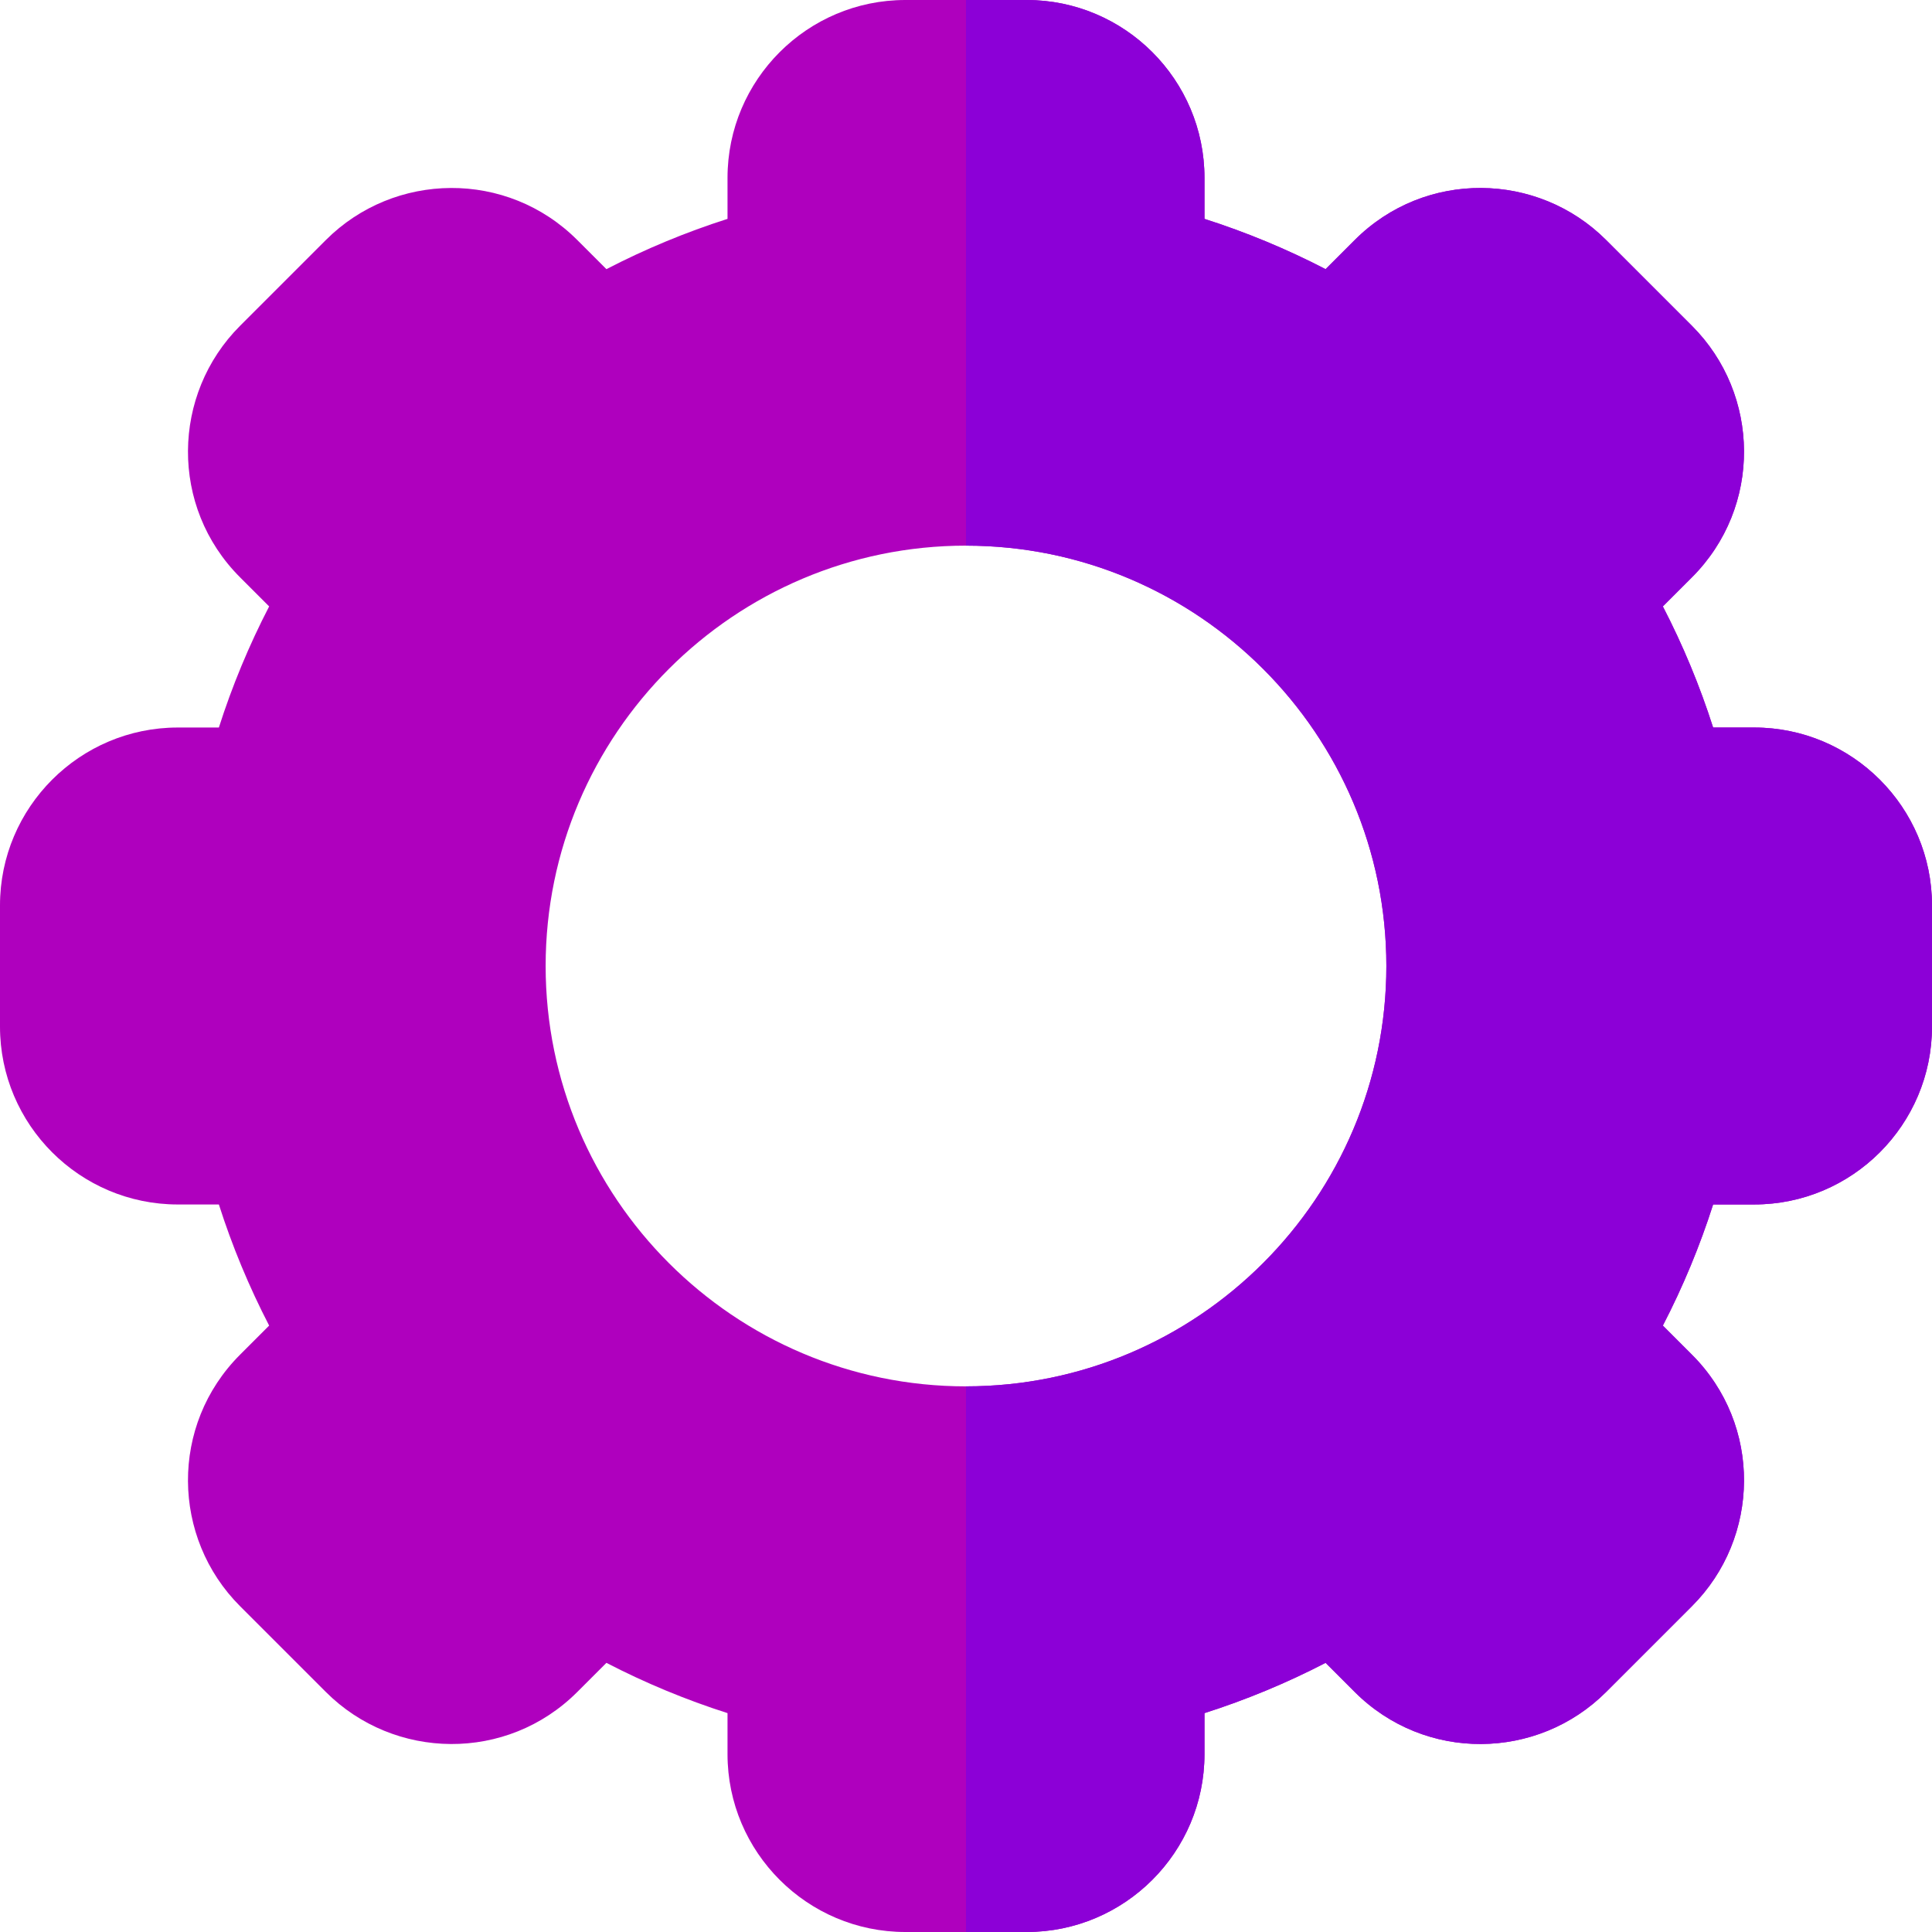
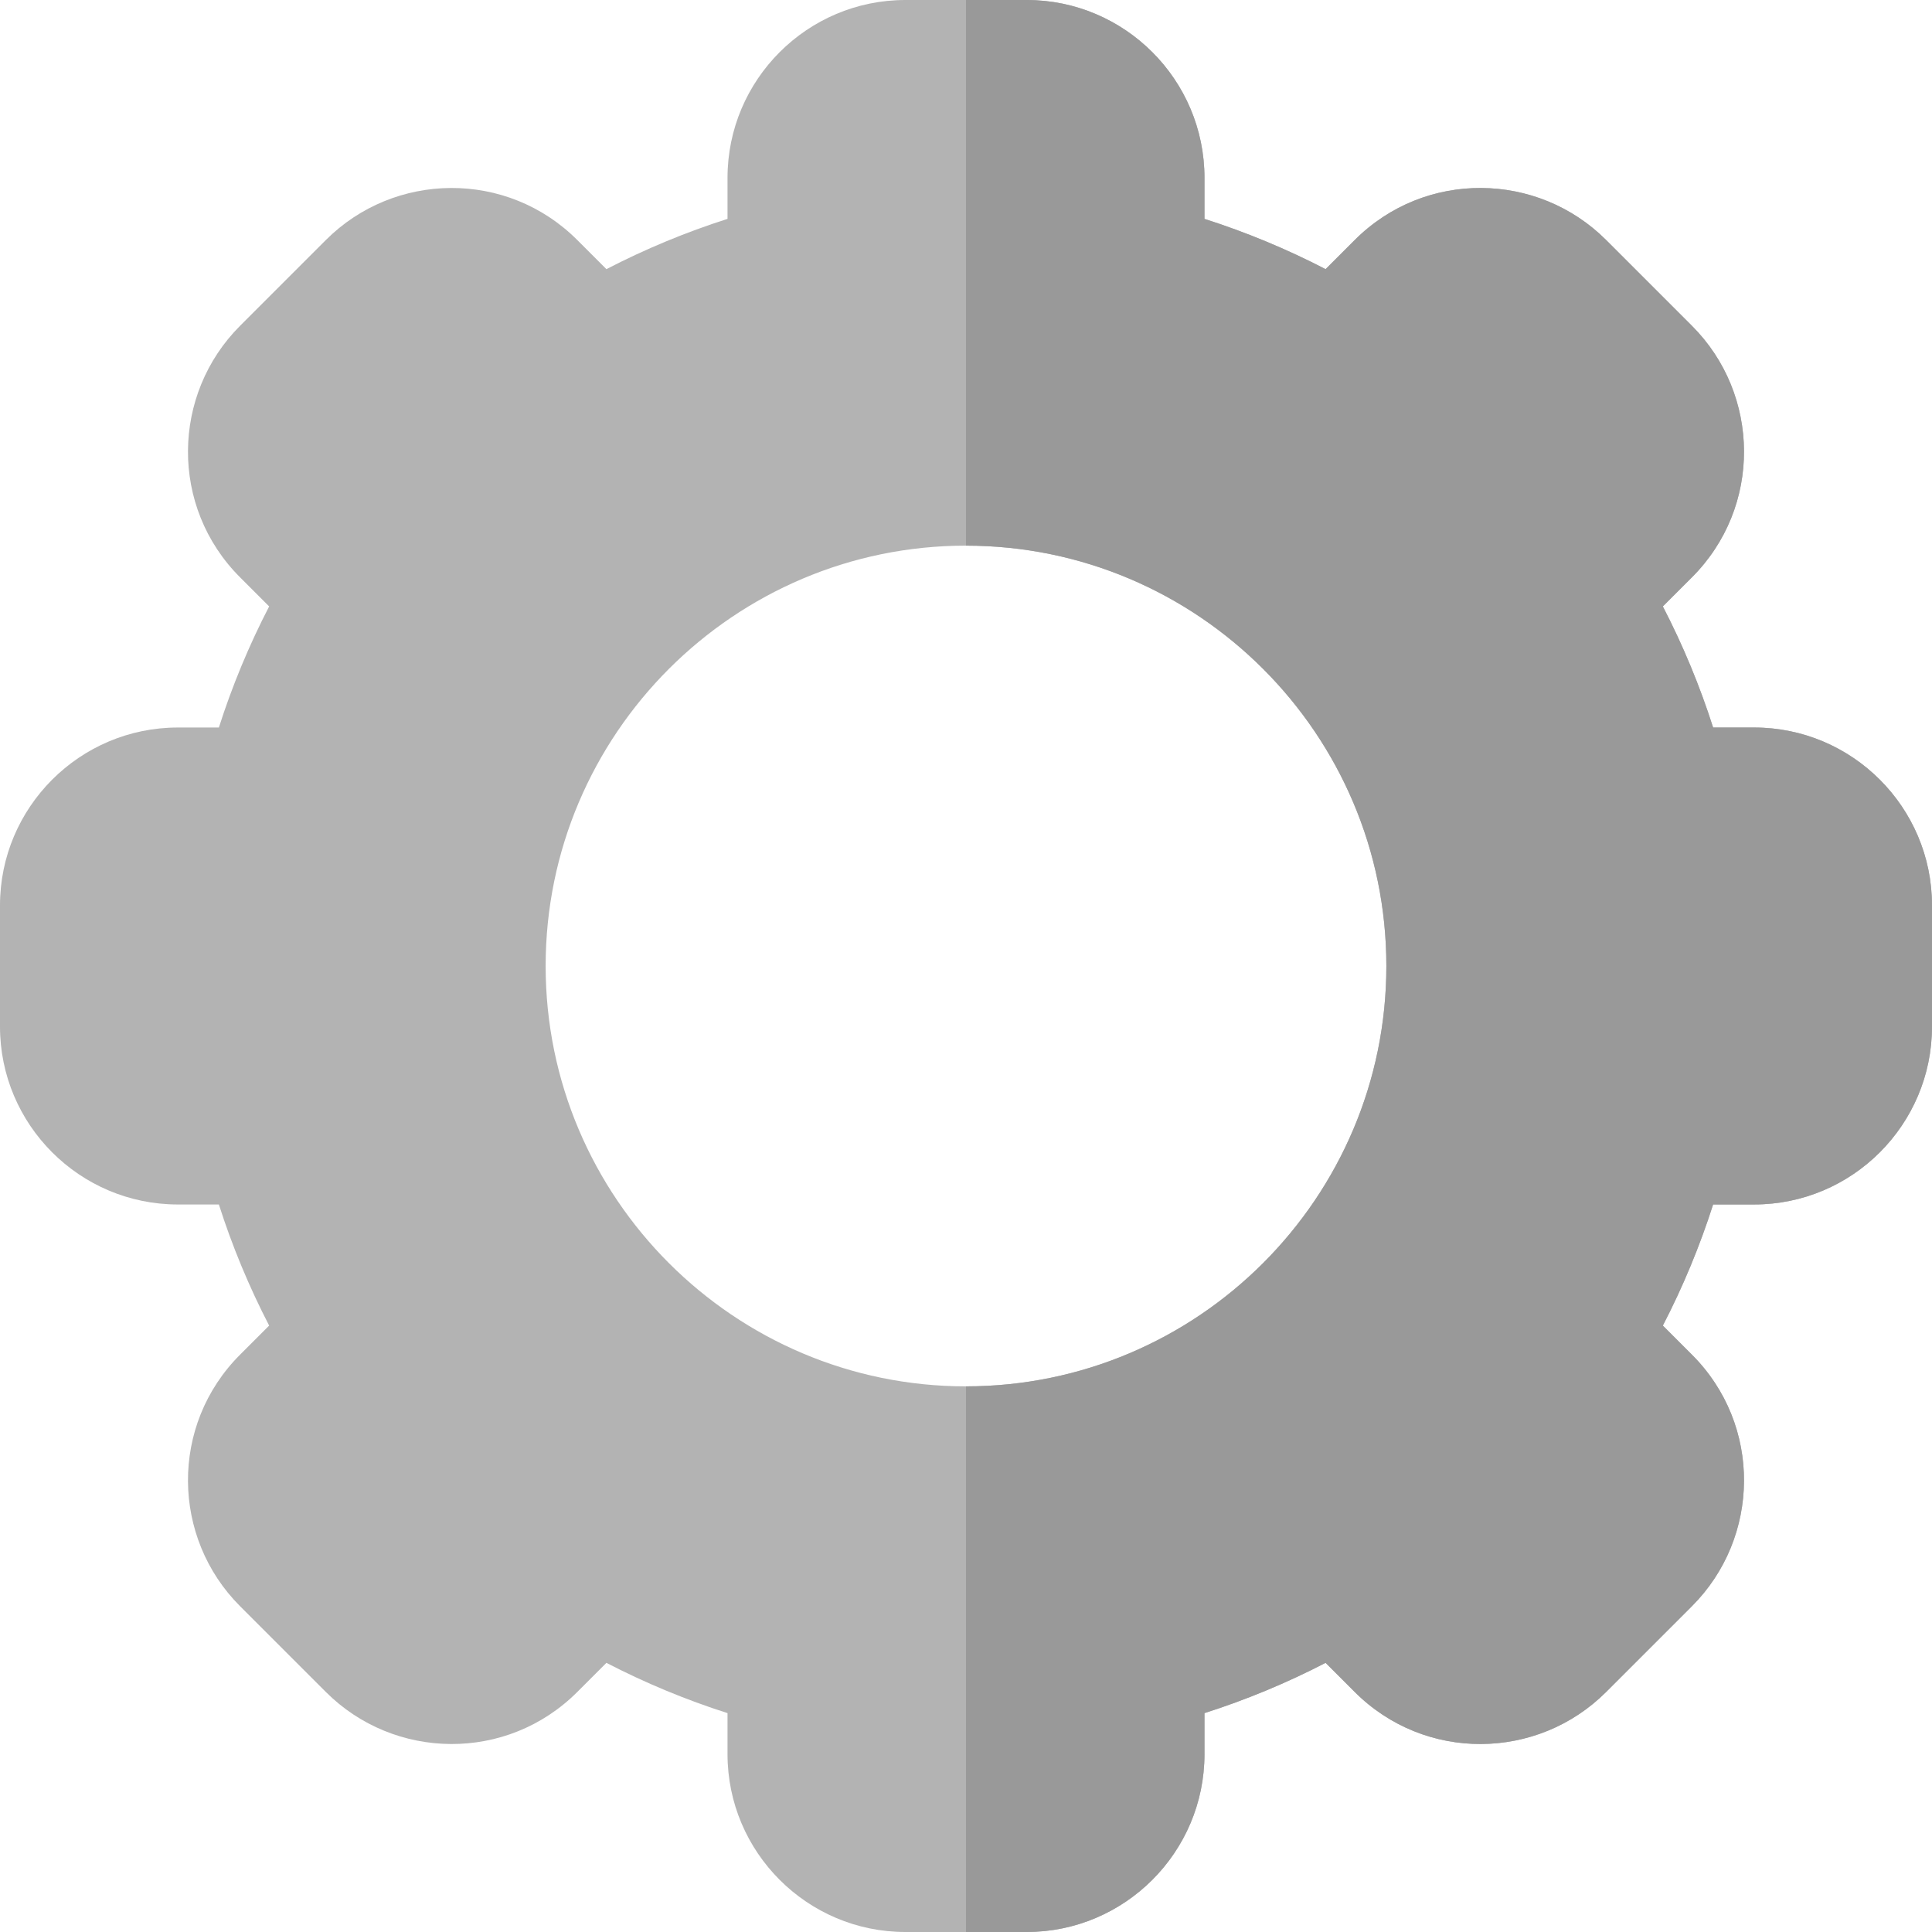
- <svg xmlns="http://www.w3.org/2000/svg" id="Layer_1" enable-background="new 0 0 512 512" height="512" viewBox="0 0 512 512" width="512">
-   <path d="m464.866 192.8h-10.87c-3.531-11.05-7.986-21.784-13.323-32.097l7.698-7.698c18.665-18.645 18.165-48.525.006-66.665l-22.711-22.71c-18.129-18.153-48.015-18.679-66.665-.007l-7.704 7.704c-10.313-5.336-21.048-9.792-32.097-13.323v-10.871c0-25.989-21.144-47.133-47.134-47.133h-32.133c-25.989 0-47.133 21.144-47.133 47.133v10.871c-11.049 3.53-21.784 7.986-32.097 13.323l-7.697-7.697c-18.613-18.635-48.498-18.198-66.664-.006l-22.713 22.711c-18.152 18.132-18.677 48.014-.006 66.665l7.704 7.704c-5.337 10.313-9.792 21.046-13.323 32.097h-10.87c-25.989-.001-47.134 21.143-47.134 47.132v32.134c0 25.989 21.145 47.133 47.134 47.133h10.87c3.531 11.05 7.986 21.784 13.323 32.097l-7.698 7.698c-18.665 18.645-18.165 48.525-.006 66.665l22.711 22.71c18.129 18.153 48.015 18.679 66.665.007l7.704-7.704c10.313 5.336 21.048 9.792 32.097 13.323v10.871c0 25.989 21.145 47.133 47.134 47.133h32.133c25.989 0 47.134-21.144 47.134-47.133v-10.871c11.049-3.53 21.784-7.986 32.097-13.323l7.697 7.697c18.613 18.635 48.497 18.198 66.664.006l22.713-22.712c18.152-18.132 18.677-48.014.006-66.665l-7.704-7.704c5.337-10.313 9.792-21.046 13.323-32.097h10.87c25.989 0 47.134-21.144 47.134-47.133v-32.134c-.001-25.987-21.146-47.131-47.135-47.131zm-208.866 174.6c-61.427 0-111.4-49.974-111.4-111.4s49.973-111.4 111.4-111.4 111.4 49.974 111.4 111.4-49.973 111.4-111.4 111.4z" fill="#af00be" />
-   <path d="m464.866 192.8h-10.87c-3.531-11.05-7.986-21.784-13.323-32.097l7.698-7.698c18.665-18.645 18.165-48.525.006-66.665l-22.711-22.71c-18.129-18.153-48.015-18.679-66.665-.007l-7.704 7.704c-10.313-5.336-21.048-9.792-32.097-13.323v-10.871c0-25.989-21.144-47.133-47.134-47.133h-16.066v144.6c61.427 0 111.4 49.974 111.4 111.4s-49.973 111.4-111.4 111.4v144.6h16.066c25.989 0 47.134-21.144 47.134-47.133v-10.871c11.049-3.53 21.784-7.986 32.097-13.323l7.697 7.697c18.613 18.635 48.498 18.198 66.664.006l22.713-22.712c18.152-18.132 18.677-48.014.006-66.665l-7.704-7.704c5.337-10.313 9.792-21.046 13.323-32.097h10.87c25.989 0 47.134-21.144 47.134-47.133v-32.134c0-25.987-21.145-47.131-47.134-47.131z" fill="#8c00d7" />
+ <svg xmlns="http://www.w3.org/2000/svg" id="Layer_1" enable-background="new 0 0 512 512" height="512" viewBox="0 0 512 512" width="512" version="1.1">
+   <defs id="defs9" />
+   <path d="m464.866 192.8h-10.87c-3.531-11.05-7.986-21.784-13.323-32.097l7.698-7.698c18.665-18.645 18.165-48.525.006-66.665l-22.711-22.71c-18.129-18.153-48.015-18.679-66.665-.007l-7.704 7.704c-10.313-5.336-21.048-9.792-32.097-13.323v-10.871c0-25.989-21.144-47.133-47.134-47.133h-32.133c-25.989 0-47.133 21.144-47.133 47.133v10.871c-11.049 3.53-21.784 7.986-32.097 13.323l-7.697-7.697c-18.613-18.635-48.498-18.198-66.664-.006l-22.713 22.711c-18.152 18.132-18.677 48.014-.006 66.665l7.704 7.704c-5.337 10.313-9.792 21.046-13.323 32.097h-10.87c-25.989-.001-47.134 21.143-47.134 47.132v32.134c0 25.989 21.145 47.133 47.134 47.133h10.87c3.531 11.05 7.986 21.784 13.323 32.097l-7.698 7.698c-18.665 18.645-18.165 48.525-.006 66.665l22.711 22.71c18.129 18.153 48.015 18.679 66.665.007l7.704-7.704c10.313 5.336 21.048 9.792 32.097 13.323v10.871c0 25.989 21.145 47.133 47.134 47.133h32.133c25.989 0 47.134-21.144 47.134-47.133v-10.871c11.049-3.53 21.784-7.986 32.097-13.323l7.697 7.697c18.613 18.635 48.497 18.198 66.664.006l22.713-22.712c18.152-18.132 18.677-48.014.006-66.665l-7.704-7.704c5.337-10.313 9.792-21.046 13.323-32.097h10.87c25.989 0 47.134-21.144 47.134-47.133v-32.134c-.001-25.987-21.146-47.131-47.135-47.131zm-208.866 174.6c-61.427 0-111.4-49.974-111.4-111.4s49.973-111.4 111.4-111.4 111.4 49.974 111.4 111.4-49.973 111.4-111.4 111.4z" fill="#b3b3b3" id="path2" />
+   <path d="m464.866 192.8h-10.87c-3.531-11.05-7.986-21.784-13.323-32.097l7.698-7.698c18.665-18.645 18.165-48.525.006-66.665l-22.711-22.71c-18.129-18.153-48.015-18.679-66.665-.007l-7.704 7.704c-10.313-5.336-21.048-9.792-32.097-13.323v-10.871c0-25.989-21.144-47.133-47.134-47.133h-16.066v144.6c61.427 0 111.4 49.974 111.4 111.4s-49.973 111.4-111.4 111.4v144.6h16.066c25.989 0 47.134-21.144 47.134-47.133v-10.871c11.049-3.53 21.784-7.986 32.097-13.323l7.697 7.697c18.613 18.635 48.498 18.198 66.664.006l22.713-22.712c18.152-18.132 18.677-48.014.006-66.665l-7.704-7.704c5.337-10.313 9.792-21.046 13.323-32.097h10.87c25.989 0 47.134-21.144 47.134-47.133v-32.134c0-25.987-21.145-47.131-47.134-47.131z" fill="#999999" id="path4" />
</svg>
